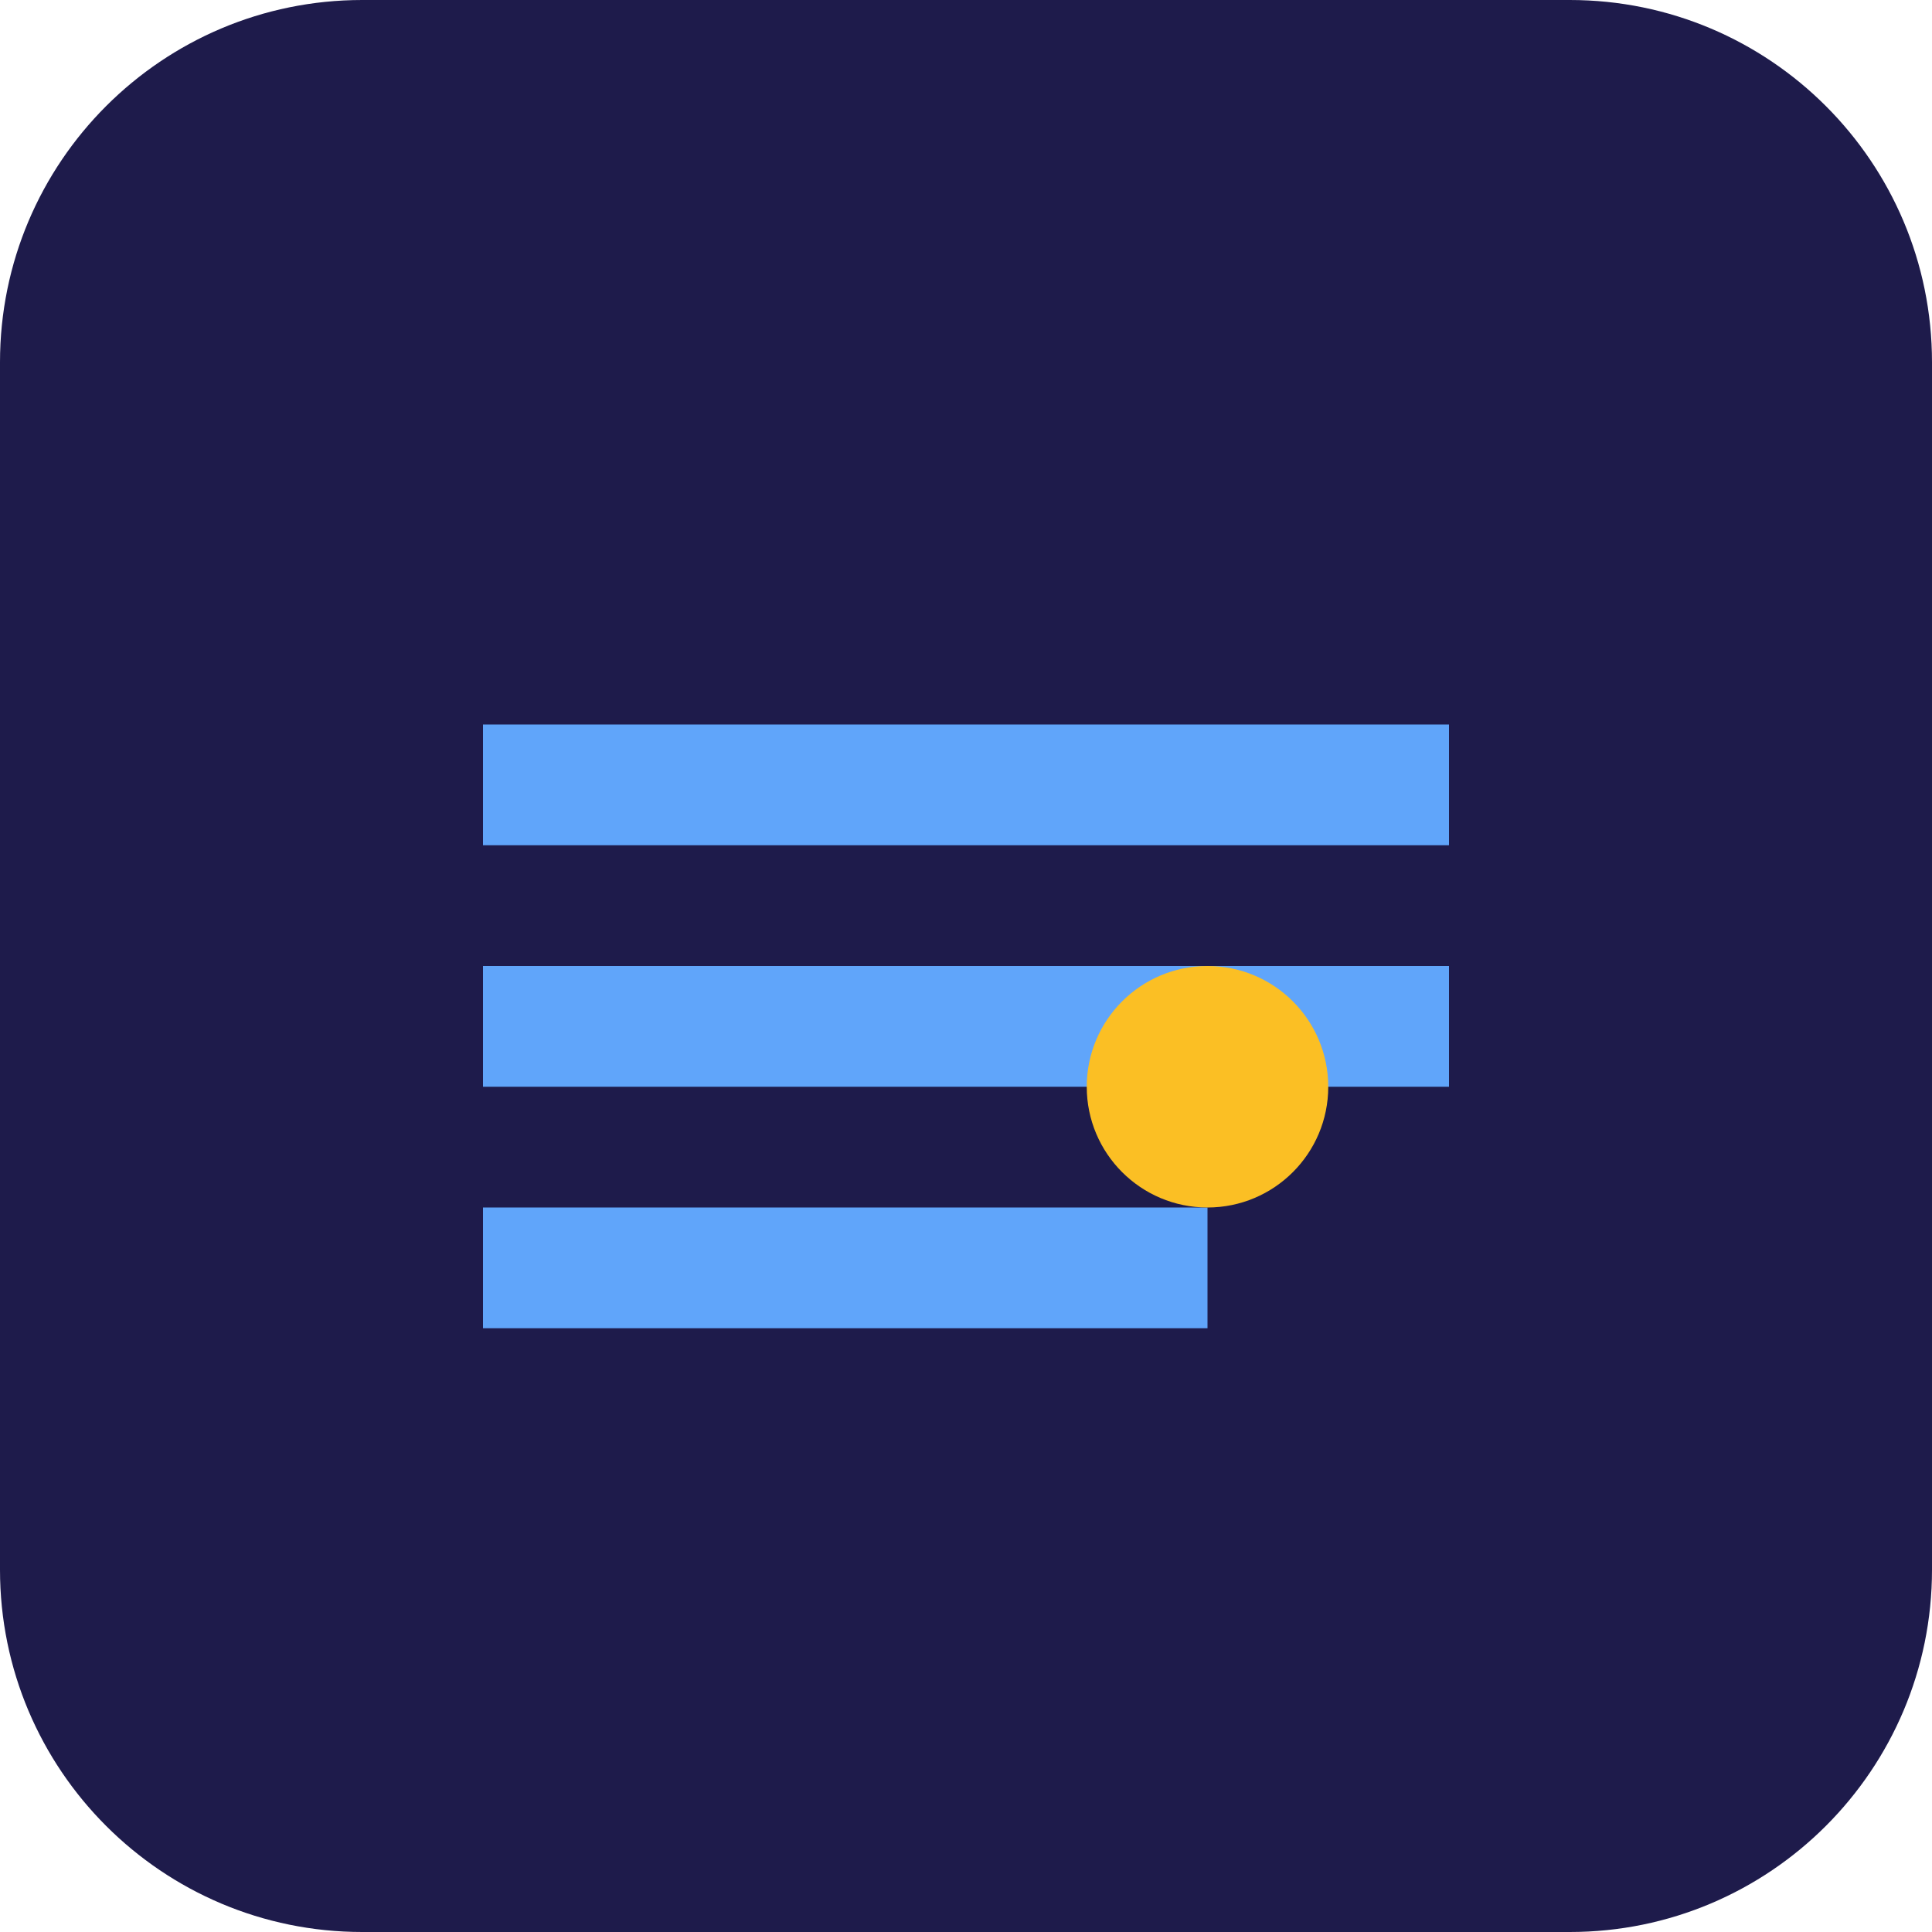
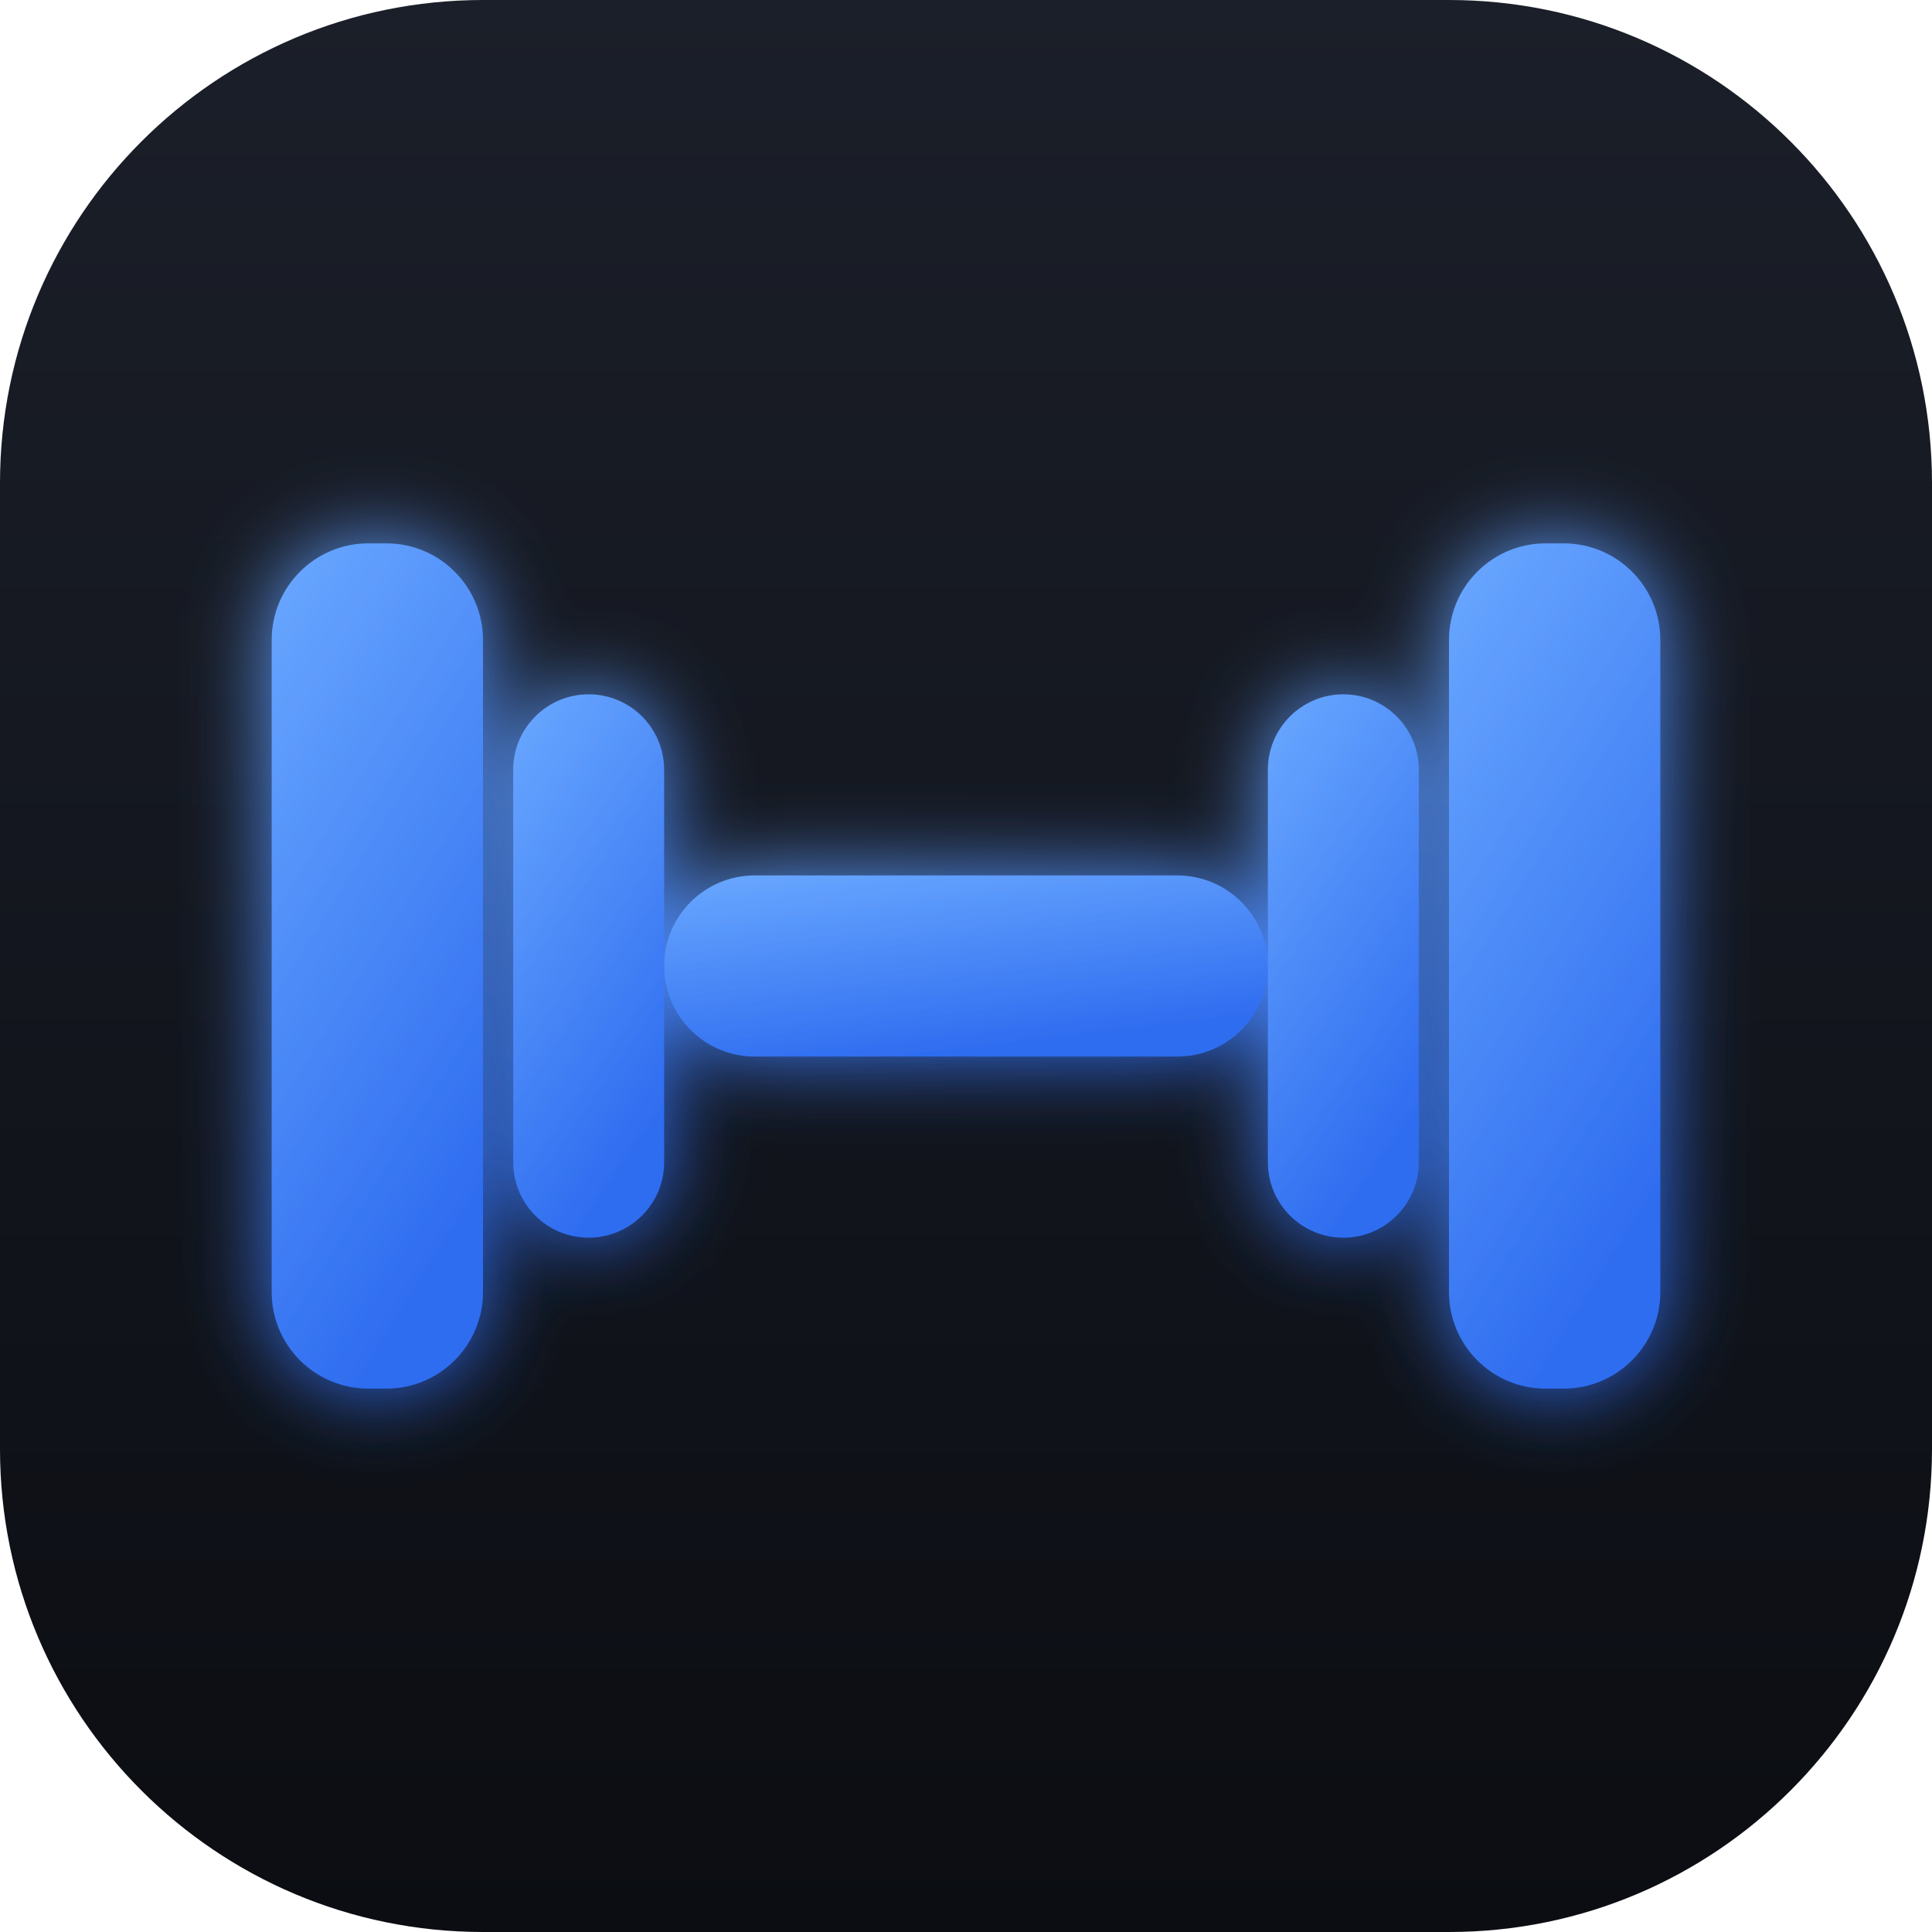
<svg xmlns="http://www.w3.org/2000/svg" width="32" height="32" viewBox="0 0 32 32" fill="none">
-   <rect width="32" height="32" rx="6" fill="#1e1b4b" />
-   <path d="M8 12h16v2H8v-2zm0 4h16v2H8v-2zm0 4h12v2H8v-2z" fill="#60a5fa" />
-   <circle cx="20" cy="18" r="2" fill="#fbbf24" />
+   <defs>
+     <linearGradient id="bg" x1="0" y1="0" x2="0" y2="1">
+       <stop offset="0" stop-color="#1b1f29" />
+       <stop offset="1" stop-color="#0b0d12" />
+     </linearGradient>
+     <linearGradient id="bell" x1="0" y1="0" x2="0.4" y2="1">
+       <stop offset="0" stop-color="#6aa8ff" />
+       <stop offset="1" stop-color="#2f6df0" />
+     </linearGradient>
+     <filter id="glow" x="-40%" y="-40%" width="180%" height="180%">
+       <feGaussianBlur stdDeviation="0.7" result="b" />
+       <feMerge>
+         <feMergeNode in="b" />
+         <feMergeNode in="SourceGraphic" />
+       </feMerge>
+     </filter>
+   </defs>
+   <rect width="32" height="32" rx="8" fill="url(#bg)" />
+   <g filter="url(#glow)" fill="url(#bell)">
+     <rect x="11" y="14.5" width="10" height="3" rx="1.5" />
+     <rect x="4.5" y="9" width="3.5" height="14" rx="1.6" />
+     <rect x="8.5" y="11.5" width="2.5" height="9" rx="1.25" />
+     <rect x="24" y="9" width="3.5" height="14" rx="1.6" />
+     <rect x="21" y="11.5" width="2.5" height="9" rx="1.25" />
+   </g>
</svg>
